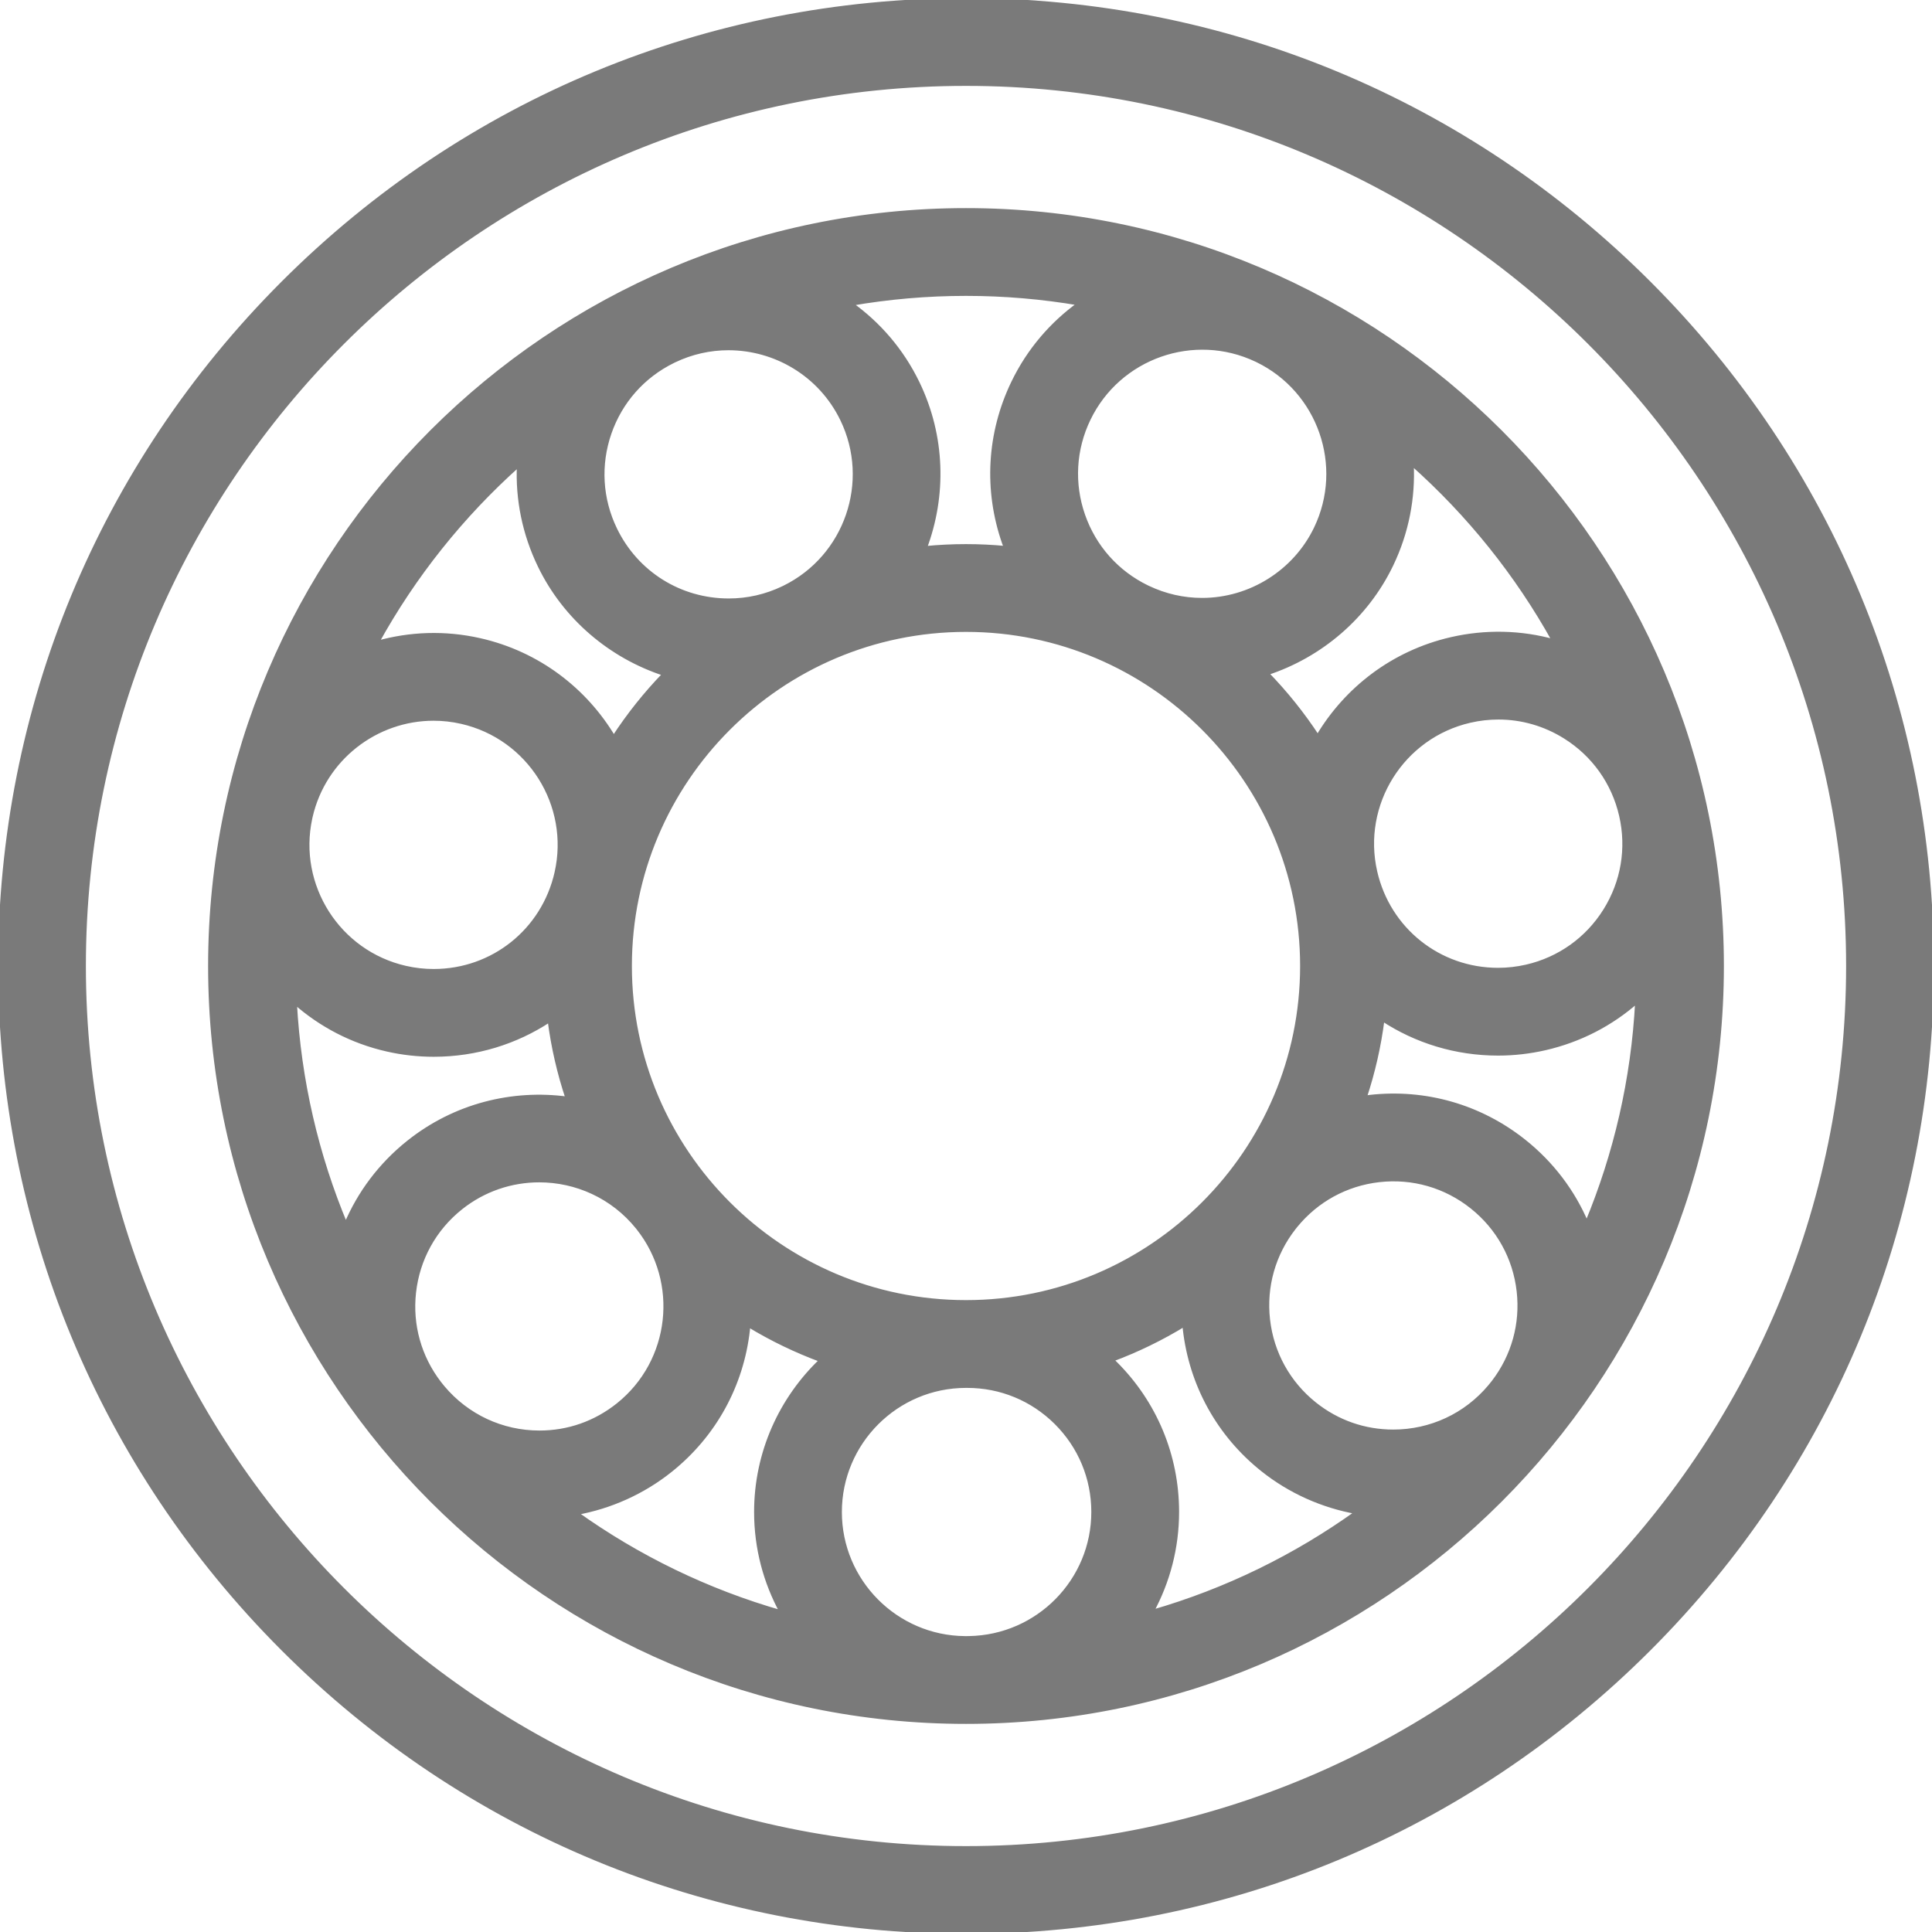
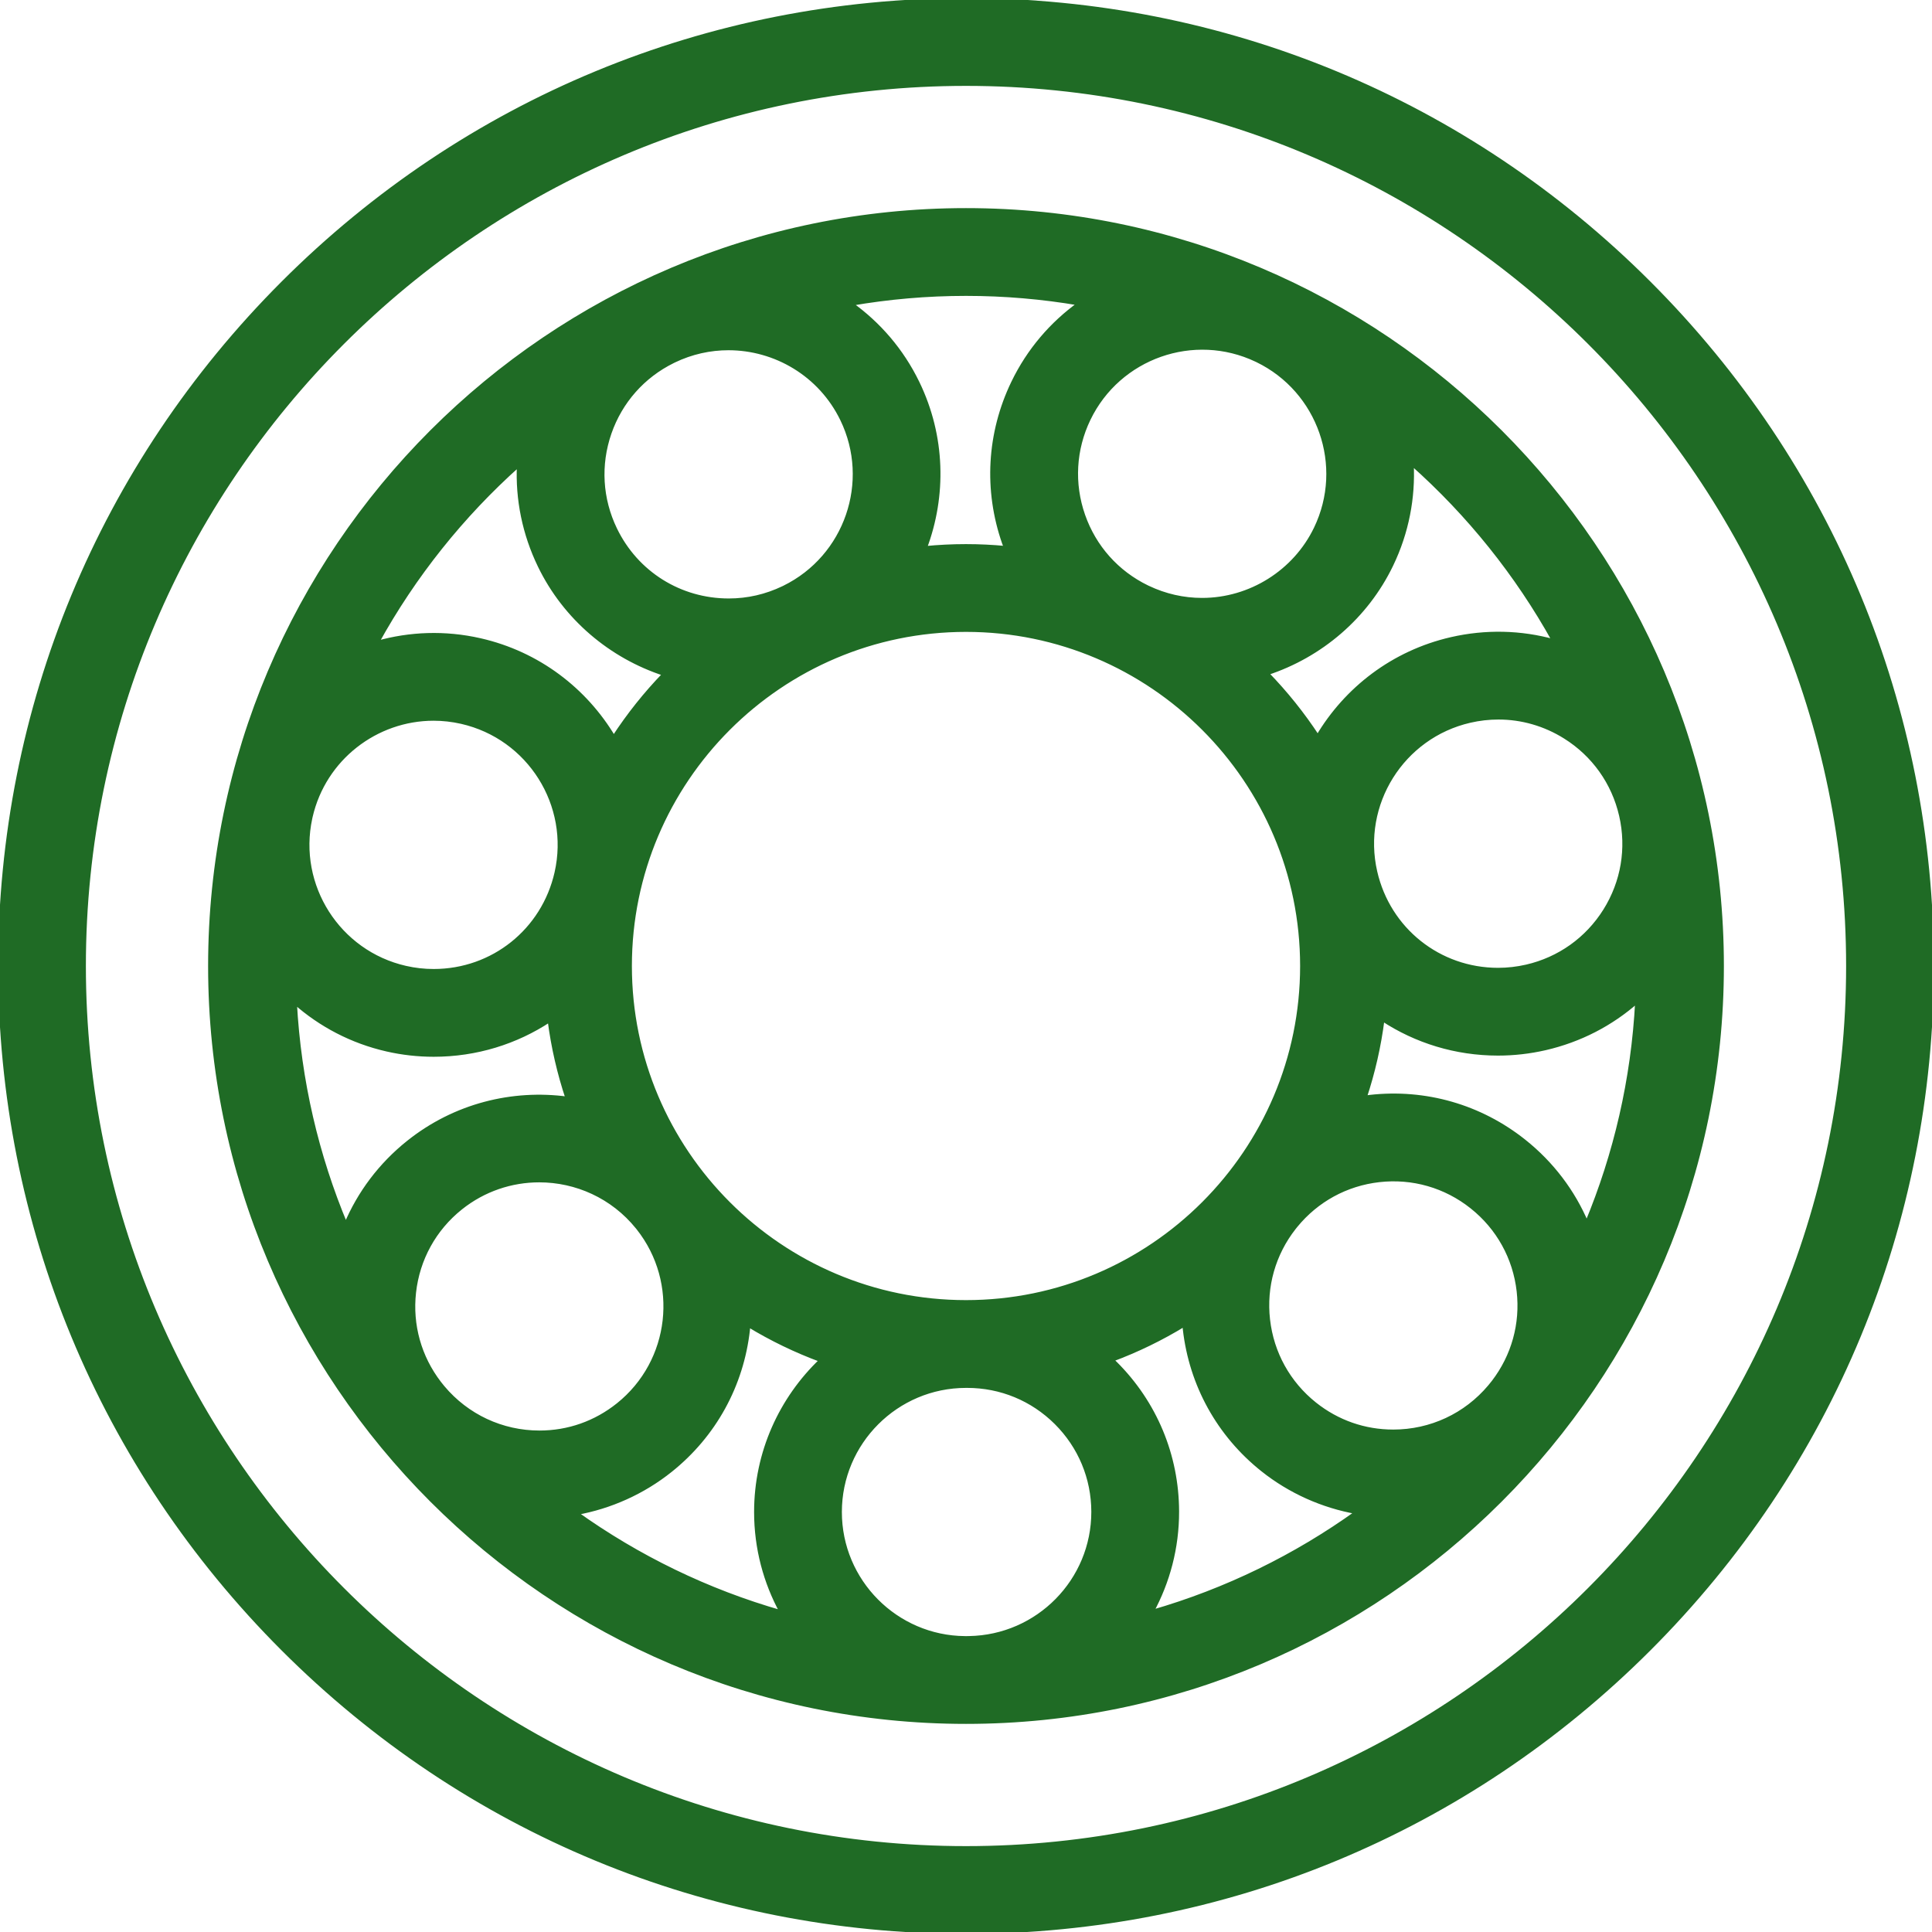
- <svg xmlns="http://www.w3.org/2000/svg" fill="#7a7a7a" height="256px" width="256px" version="1.1" id="Layer_1" viewBox="0 0 512 512" xml:space="preserve" stroke="#7a7a7a">
+ <svg xmlns="http://www.w3.org/2000/svg" fill="#1f6b25" height="256px" width="256px" version="1.1" id="Layer_1" viewBox="0 0 512 512" xml:space="preserve" stroke="#1f6b25">
  <g id="SVGRepo_bgCarrier" stroke-width="0" />
  <g id="SVGRepo_tracerCarrier" stroke-linecap="round" stroke-linejoin="round" />
  <g id="SVGRepo_iconCarrier">
    <g>
      <g>
        <g>
          <path d="M437.02,74.98C388.667,26.628,324.381,0,256,0C187.62,0,123.333,26.628,74.981,74.98C26.628,123.333,0,187.619,0,256 c0,68.38,26.628,132.667,74.981,181.02C123.334,485.373,187.62,512,256,512s132.667-26.628,181.02-74.981 C485.372,388.667,512,324.38,512,256C512,187.619,485.372,123.333,437.02,74.98z M256,489.739 C127.116,489.739,22.261,384.884,22.261,256S127.116,22.261,256,22.261S489.739,127.116,489.739,256S384.884,489.739,256,489.739 z" />
          <path d="M256,55.652C145.528,55.652,55.652,145.528,55.652,256S145.528,456.348,256,456.348S456.348,366.472,456.348,256 S366.472,55.652,256,55.652z M429.579,216.105c0.002,0.009,0.003,0.018,0.006,0.026c1.991,8.685,0.483,17.625-4.248,25.178 c-4.735,7.559-12.131,12.823-20.821,14.819c-2.471,0.568-5.001,0.855-7.519,0.855c-15.636,0-29.003-10.659-32.504-25.918 c0-0.002,0-0.003-0.001-0.004c-4.125-17.94,7.122-35.892,25.071-40.018c2.505-0.577,5.032-0.86,7.541-0.86 c6.193,0,12.277,1.735,17.655,5.106C422.315,200.019,427.578,207.413,429.579,216.105z M368.735,149.71 c4.169-8.651,5.87-17.855,5.418-26.831c15.07,13.388,27.857,29.289,37.702,47.042c-8.803-2.444-18.127-2.678-27.281-0.574 c-15.432,3.548-27.864,13.246-35.363,25.896c-3.945-6.03-8.457-11.656-13.463-16.801 C349.965,173.787,362.083,163.524,368.735,149.71z M345.043,256c0,49.099-39.945,89.043-89.043,89.043 S166.957,305.099,166.957,256s39.945-89.043,89.043-89.043S345.043,206.901,345.043,256z M332.954,95.413 c0.068,0.033,0.138,0.065,0.206,0.097c16.538,8.013,23.502,27.974,15.52,44.537c-5.531,11.485-17.349,18.907-30.108,18.907 c-4.969,0-9.791-1.099-14.338-3.258c-0.07-0.033-0.14-0.066-0.209-0.099c-7.995-3.876-14.011-10.626-16.945-19.017 c-2.944-8.42-2.433-17.483,1.438-25.516C296.489,94.524,316.396,87.528,332.954,95.413z M256,77.913 c10.24,0,20.277,0.88,30.05,2.549c-7.29,5.238-13.421,12.297-17.585,20.937c-6.453,13.391-7.305,28.495-2.399,42.528 c0.15,0.431,0.328,0.847,0.49,1.272c-3.477-0.329-6.997-0.504-10.556-0.504c-3.66,0-7.277,0.182-10.848,0.53 c5.166-13.774,4.937-29.544-1.97-43.795c-4.186-8.634-10.335-15.679-17.64-20.902C235.444,78.816,245.618,77.913,256,77.913z M161.557,114.754c2.901-8.354,8.858-15.09,16.786-18.994c0.091-0.044,0.181-0.091,0.273-0.136 c4.655-2.244,9.58-3.309,14.433-3.309c12.402,0,24.337,6.937,30.102,18.827c8.002,16.51,1.125,36.441-15.315,44.524 c-0.088,0.042-0.174,0.086-0.262,0.128c-4.568,2.193-9.426,3.307-14.444,3.307c-12.921,0-24.446-7.216-30.076-18.833 c0-0.001,0-0.002-0.001-0.003C159.164,132.241,158.632,123.179,161.557,114.754z M137.488,123.196 c-0.425,9.148,1.43,18.311,5.537,26.782c6.682,13.786,18.825,24.022,33.049,28.644c-4.991,5.155-9.49,10.786-13.42,16.824 c-7.526-12.634-19.979-22.304-35.418-25.817c-9.347-2.127-18.685-1.733-27.321,0.702 C109.712,152.554,122.457,136.624,137.488,123.196z M82.258,216.859c0.036-0.158,0.068-0.317,0.104-0.474 c3.56-15.411,17.327-25.884,32.531-25.884c2.443,0,4.925,0.27,7.407,0.835c17.952,4.084,29.235,22.009,25.153,39.961 c-3.48,15.307-16.855,25.997-32.522,25.997c-2.503,0-5.004-0.28-7.431-0.835c-0.001,0-0.003,0-0.006-0.001 C89.658,252.4,78.407,234.686,82.258,216.859z M91.649,324.568c-7.66-18.293-12.354-38.124-13.471-58.891 c6.742,5.948,15.003,10.356,24.37,12.487c4.049,0.923,8.214,1.391,12.382,1.391c11.288,0,21.858-3.334,30.694-9.168 c0.926,7.143,2.534,14.074,4.753,20.73c-14.551-1.965-29.842,1.752-42.187,11.621C100.825,308.627,95.203,316.113,91.649,324.568 z M117.386,367.673c-0.314-0.392-0.631-0.779-0.943-1.173c-5.27-6.87-7.649-15.358-6.688-23.988 c0.987-8.864,5.368-16.814,12.336-22.385c6.142-4.91,13.5-7.294,20.813-7.294c9.758,0,19.43,4.251,26.015,12.407 c0.061,0.077,0.125,0.154,0.186,0.232c11.398,14.377,9.032,35.347-5.308,46.811c-5.994,4.793-13.196,7.325-20.831,7.325 C133.027,379.607,123.755,375.262,117.386,367.673z M207.135,427.27c-19.752-5.643-38.111-14.62-54.428-26.279 c9.081-1.631,17.719-5.507,24.991-11.322c11.608-9.279,18.907-22.526,20.551-37.3c0.044-0.397,0.061-0.794,0.097-1.19 c6.068,3.69,12.516,6.814,19.269,9.303c-10.624,10.139-17.271,24.408-17.271,40.218 C200.344,410.321,202.817,419.368,207.135,427.27z M256.792,434.076c-0.265,0.002-0.528,0.011-0.792,0.011 c-0.089,0-0.176-0.003-0.265-0.003c-18.292-0.141-33.131-15.061-33.131-33.385c0-18.412,14.979-33.391,33.391-33.391h0.248 c0.026,0,0.051,0,0.078,0c8.889,0,17.252,3.454,23.555,9.727c6.321,6.293,9.814,14.671,9.834,23.584 C289.744,418.872,275.053,433.775,256.792,434.076z M305.231,427.159c4.303-7.91,6.758-16.964,6.741-26.587 c-0.034-14.864-5.855-28.826-16.39-39.314c-0.305-0.303-0.626-0.583-0.936-0.877c6.734-2.501,13.163-5.634,19.212-9.331 c0.036,0.396,0.055,0.791,0.099,1.189c1.676,14.771,9.005,28.005,20.632,37.264c0,0.001,0,0.001,0,0.001 c7.275,5.791,15.923,9.647,25.02,11.254C343.314,412.455,324.972,421.473,305.231,427.159z M395.772,366.232 c-0.323,0.409-0.653,0.81-0.979,1.215c-6.357,7.57-15.617,11.902-25.565,11.902c-7.623,0-14.806-2.511-20.772-7.259 c-6.977-5.556-11.373-13.498-12.38-22.362c-0.997-8.777,1.455-17.415,6.898-24.355c0.141-0.177,0.285-0.351,0.425-0.528 c5.542-6.788,13.365-11.069,22.086-12.06c8.865-1.006,17.581,1.499,24.562,7.058c6.979,5.55,11.378,13.487,12.385,22.349 C403.413,350.837,401.046,359.342,395.772,366.232z M403.908,302.424c-11.628-9.258-26.164-13.43-40.935-11.757 c-0.424,0.048-0.84,0.124-1.262,0.183c2.198-6.649,3.791-13.572,4.699-20.706c8.818,5.792,19.348,9.1,30.586,9.1 c4.19,0,8.393-0.477,12.499-1.418c9.177-2.11,17.481-6.408,24.346-12.473c-1.077,20.749-5.732,40.567-13.344,58.857 C416.924,315.762,411.284,308.291,403.908,302.424z" />
        </g>
      </g>
    </g>
  </g>
</svg>
